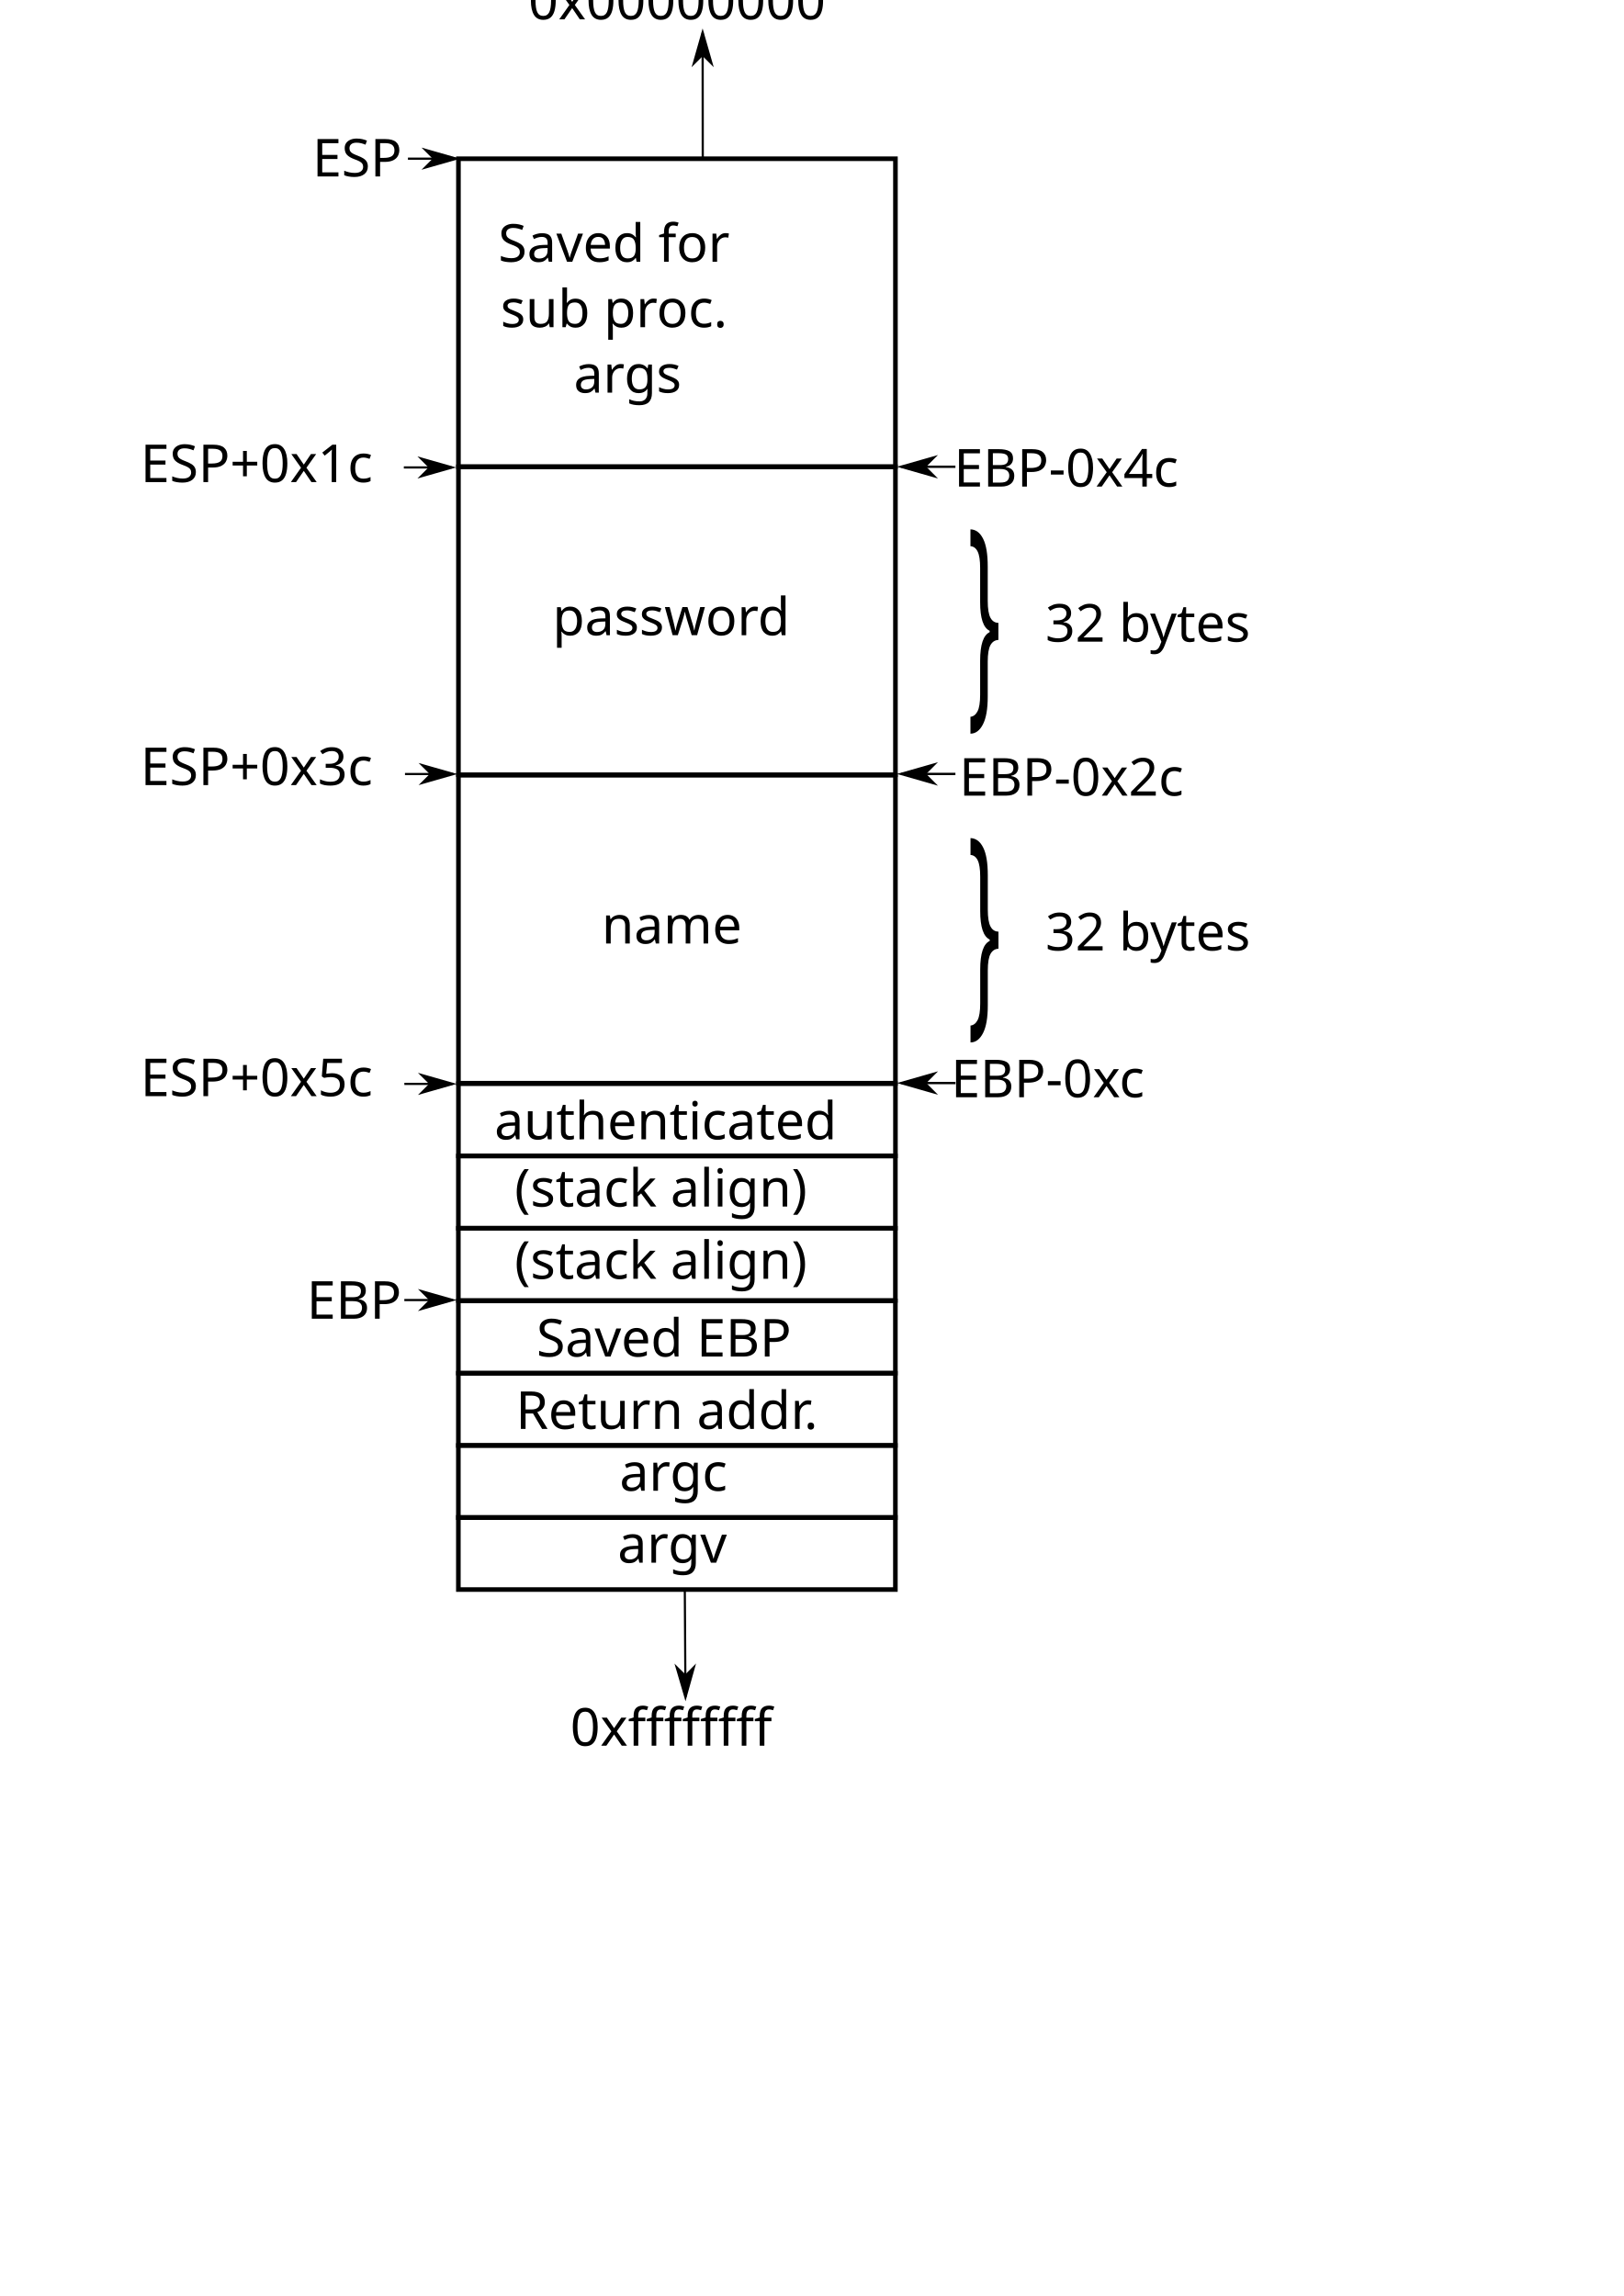
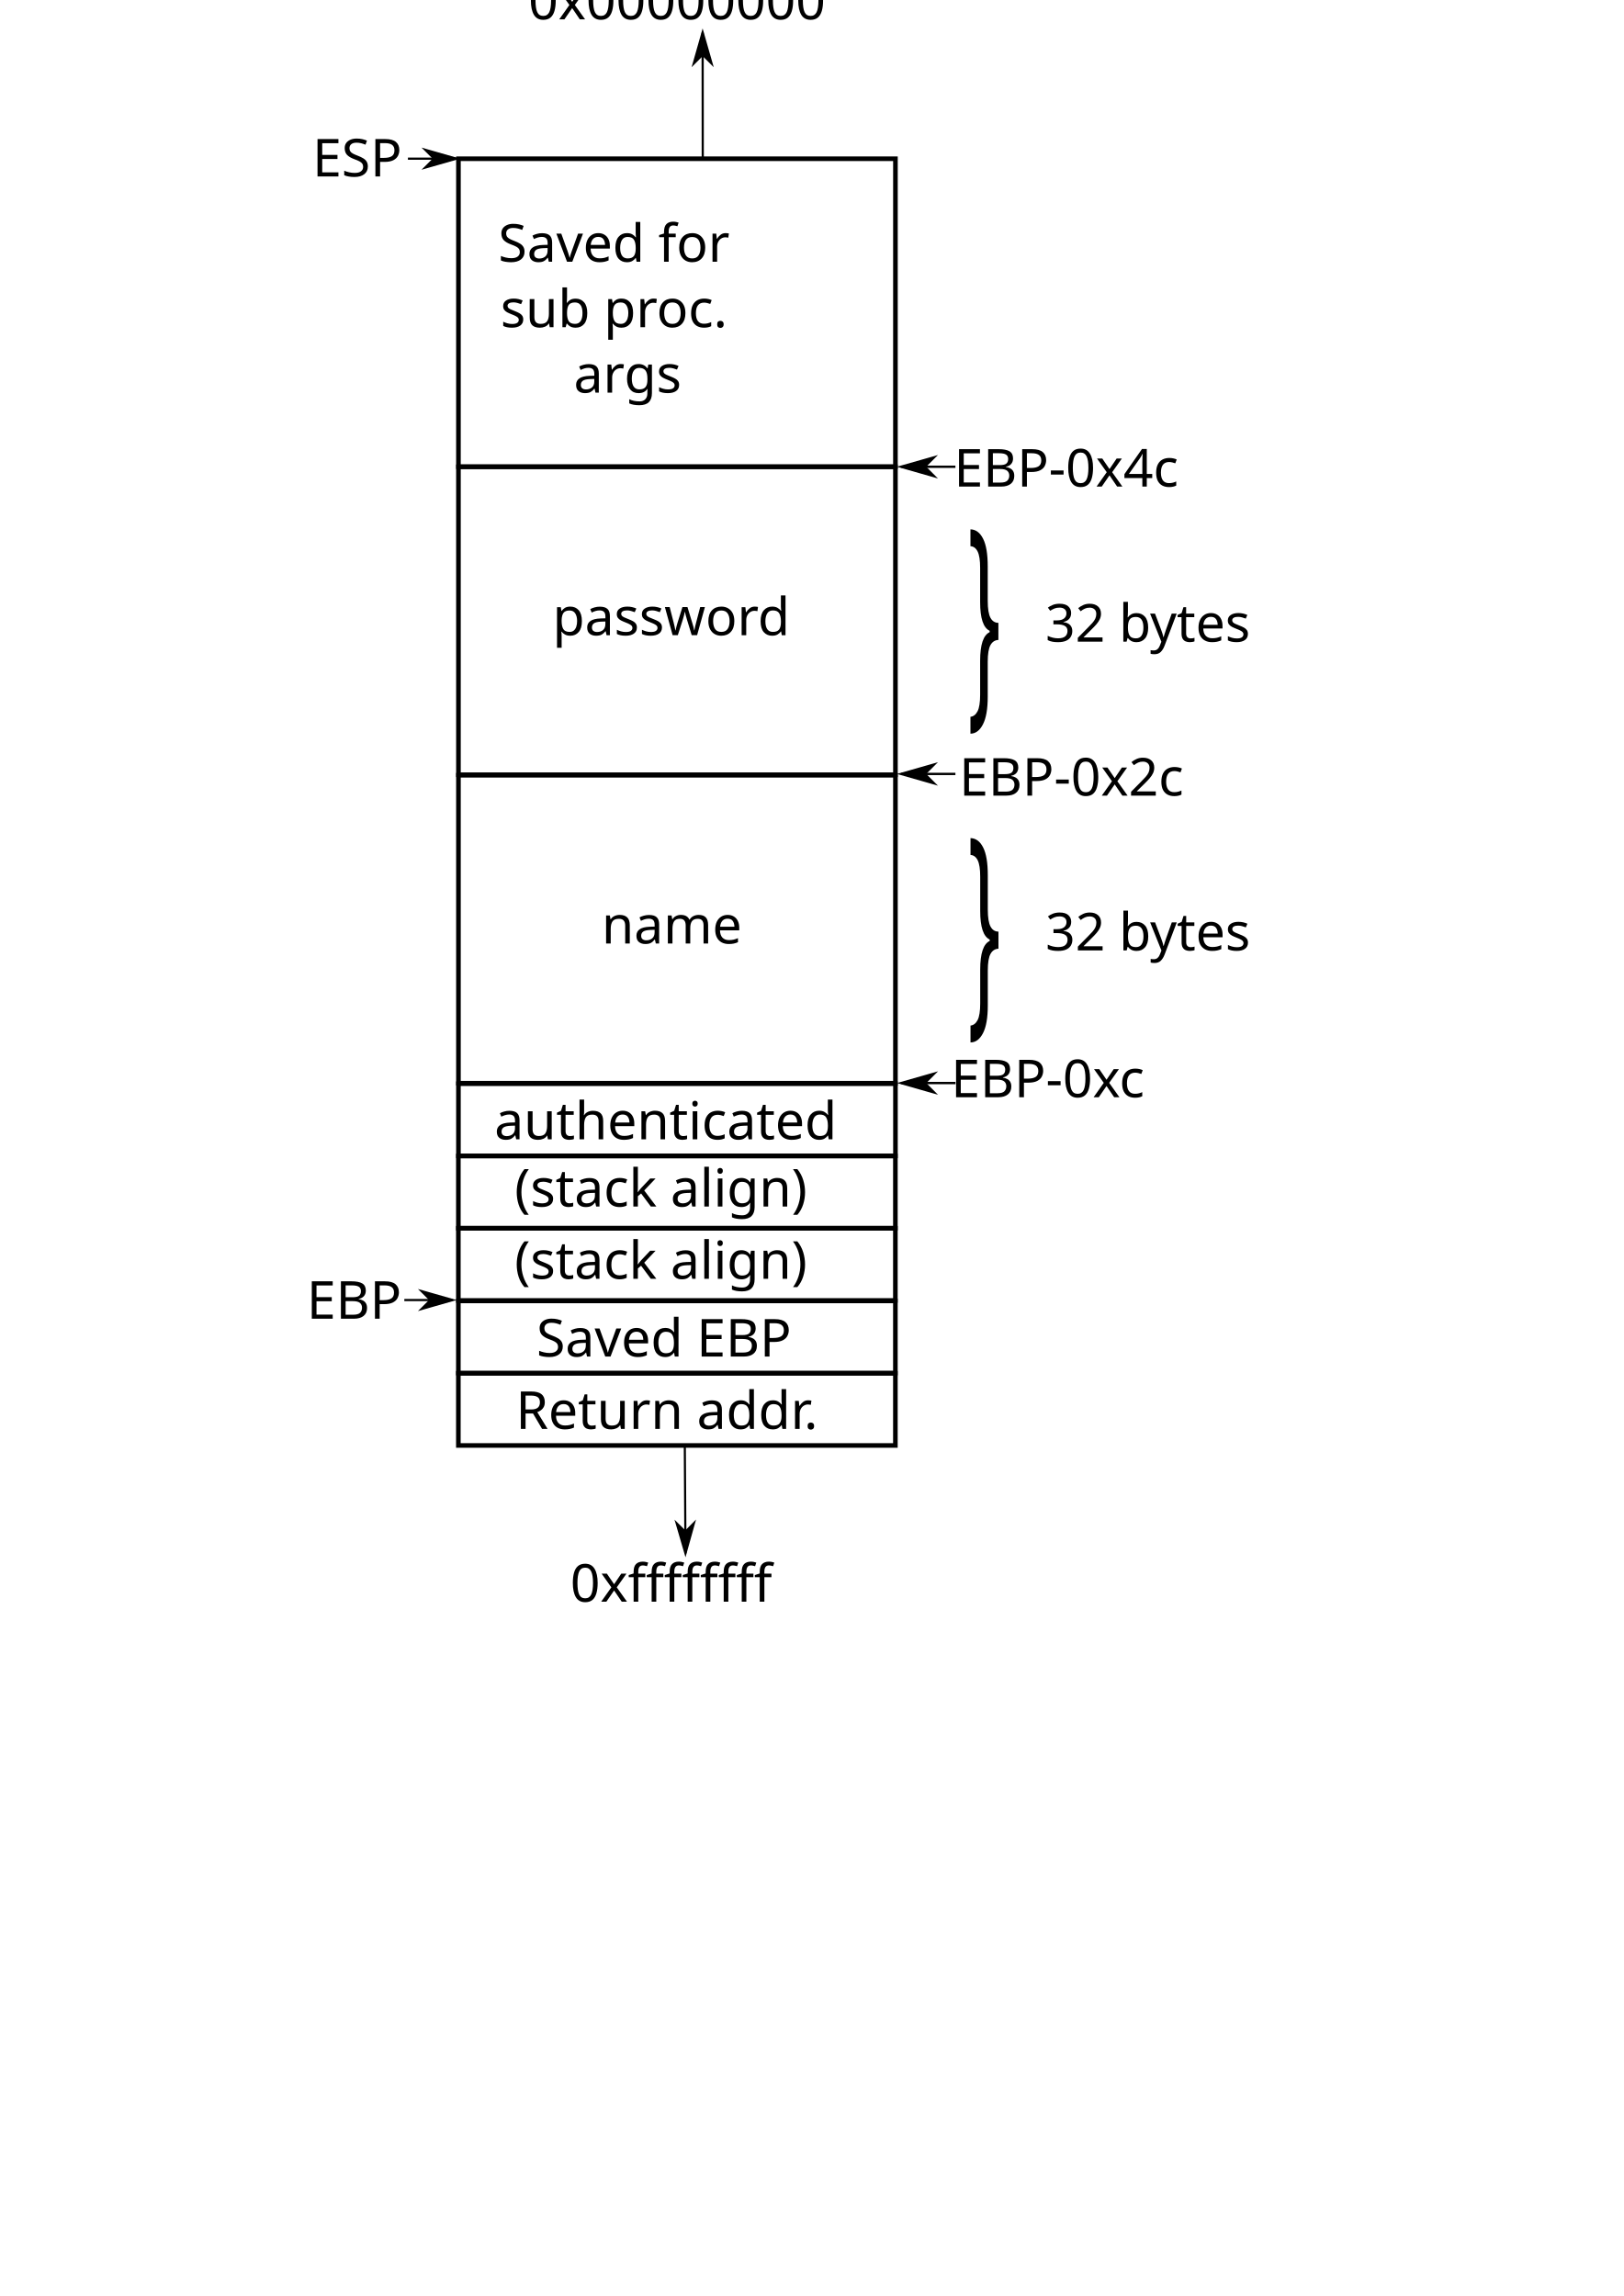
<svg xmlns="http://www.w3.org/2000/svg" width="744.094" height="1052.362" id="svg2" version="1.1">
  <defs id="defs4">
    <marker orient="auto" refY="0.0" refX="0.0" id="Arrow1Lend" style="overflow:visible;">
      <path id="path3988" d="M 0.0,0.0 L 5.0,-5.0 L -12.5,0.0 L 5.0,5.0 L 0.0,0.0 z " style="fill-rule:evenodd;stroke:#000000;stroke-width:1.0pt;" transform="scale(0.8) rotate(180) translate(12.5,0)" />
    </marker>
    <marker orient="auto" refY="0" refX="0" id="Arrow1Lend-8" style="overflow:visible">
      <path id="path3988-3" d="M 0,0 5,-5 -12.5,0 5,5 0,0 z" style="fill-rule:evenodd;stroke:#000000;stroke-width:1pt" transform="matrix(-0.8,0,0,-0.8,-10,0)" />
    </marker>
    <marker orient="auto" refY="0" refX="0" id="Arrow1Lend-8-4" style="overflow:visible">
      <path id="path3988-3-0" d="M 0,0 5,-5 -12.5,0 5,5 0,0 z" style="fill-rule:evenodd;stroke:#000000;stroke-width:1pt" transform="matrix(-0.8,0,0,-0.8,-10,0)" />
    </marker>
    <marker orient="auto" refY="0" refX="0" id="Arrow1Lend-8-2" style="overflow:visible">
      <path id="path3988-3-2" d="M 0,0 5,-5 -12.5,0 5,5 0,0 z" style="fill-rule:evenodd;stroke:#000000;stroke-width:1pt" transform="matrix(-0.8,0,0,-0.8,-10,0)" />
    </marker>
    <marker orient="auto" refY="0" refX="0" id="Arrow1Lend-1" style="overflow:visible">
      <path id="path3988-5" d="M 0,0 5,-5 -12.5,0 5,5 0,0 Z" style="fill-rule:evenodd;stroke:#000000;stroke-width:1pt" transform="matrix(-0.8,0,0,-0.8,-10,0)" />
    </marker>
    <marker orient="auto" refY="0" refX="0" id="Arrow1Lend-14" style="overflow:visible">
      <path id="path3988-55" d="M 0,0 5,-5 -12.5,0 5,5 0,0 Z" style="fill-rule:evenodd;stroke:#000000;stroke-width:1pt" transform="matrix(-0.8,0,0,-0.8,-10,0)" />
    </marker>
    <marker orient="auto" refY="0" refX="0" id="Arrow1Lend-0" style="overflow:visible">
      <path id="path3988-2" d="M 0,0 5,-5 -12.5,0 5,5 0,0 Z" style="fill-rule:evenodd;stroke:#000000;stroke-width:1pt" transform="matrix(-0.8,0,0,-0.8,-10,0)" />
    </marker>
    <marker orient="auto" refY="0" refX="0" id="Arrow1Lend-0-6" style="overflow:visible">
      <path id="path3988-2-8" d="M 0,0 5,-5 -12.5,0 5,5 0,0 Z" style="fill-rule:evenodd;stroke:#000000;stroke-width:1pt" transform="matrix(-0.8,0,0,-0.8,-10,0)" />
    </marker>
    <marker orient="auto" refY="0" refX="0" id="Arrow1Lend-0-3" style="overflow:visible">
      <path id="path3988-2-6" d="M 0,0 5,-5 -12.5,0 5,5 0,0 Z" style="fill-rule:evenodd;stroke:#000000;stroke-width:1pt" transform="matrix(-0.8,0,0,-0.8,-10,0)" />
    </marker>
    <marker orient="auto" refY="0" refX="0" id="Arrow1Lend-4" style="overflow:visible">
      <path id="path3988-38" d="M 0,0 5,-5 -12.5,0 5,5 0,0 Z" style="fill-rule:evenodd;stroke:#000000;stroke-width:1pt" transform="matrix(-0.8,0,0,-0.8,-10,0)" />
    </marker>
    <marker orient="auto" refY="0" refX="0" id="Arrow1Lend-4-0" style="overflow:visible">
      <path id="path3988-38-5" d="M 0,0 5,-5 -12.5,0 5,5 0,0 Z" style="fill-rule:evenodd;stroke:#000000;stroke-width:1pt" transform="matrix(-0.8,0,0,-0.8,-10,0)" />
    </marker>
    <marker orient="auto" refY="0" refX="0" id="Arrow1Lend-4-9" style="overflow:visible">
      <path id="path3988-38-4" d="M 0,0 5,-5 -12.5,0 5,5 0,0 Z" style="fill-rule:evenodd;stroke:#000000;stroke-width:1pt" transform="matrix(-0.8,0,0,-0.8,-10,0)" />
    </marker>
    <marker orient="auto" refY="0" refX="0" id="Arrow1Lend-4-9-5" style="overflow:visible">
      <path id="path3988-38-4-3" d="M 0,0 5,-5 -12.5,0 5,5 0,0 Z" style="fill-rule:evenodd;stroke:#000000;stroke-width:1pt" transform="matrix(-0.8,0,0,-0.8,-10,0)" />
    </marker>
    <marker orient="auto" refY="0" refX="0" id="Arrow1Lend-0-4" style="overflow:visible">
      <path id="path3988-2-61" d="M 0,0 5,-5 -12.5,0 5,5 0,0 z" style="fill-rule:evenodd;stroke:#000000;stroke-width:1pt" transform="matrix(-0.8,0,0,-0.8,-10,0)" />
    </marker>
    <marker orient="auto" refY="0" refX="0" id="Arrow1Lend-0-4-7" style="overflow:visible">
      <path id="path3988-2-61-4" d="M 0,0 5,-5 -12.5,0 5,5 0,0 z" style="fill-rule:evenodd;stroke:#000000;stroke-width:1pt" transform="matrix(-0.8,0,0,-0.8,-10,0)" />
    </marker>
    <marker orient="auto" refY="0" refX="0" id="Arrow1Lend-0-67" style="overflow:visible">
      <path id="path3988-2-4" d="M 0,0 5,-5 -12.5,0 5,5 0,0 z" style="fill-rule:evenodd;stroke:#000000;stroke-width:1pt" transform="matrix(-0.8,0,0,-0.8,-10,0)" />
    </marker>
  </defs>
  <g id="layer1">
    <g id="g3078" transform="translate(36.77623,-79.63209)">
      <text id="text2989" y="701.4" x="209.079" style="font-style:normal;font-weight:normal;font-size:24px;line-height:125%;font-family:Sans;letter-spacing:0px;word-spacing:0px;fill:#000000;fill-opacity:1;stroke:none" xml:space="preserve">
        <tspan y="701.4" x="209.079" id="tspan2991">Saved EBP</tspan>
      </text>
      <rect y="675.909" x="173.279" height="33.088" width="200.272" id="rect3013-8" style="fill:none;stroke:#000000;stroke-width:2.1;stroke-miterlimit:4;stroke-dasharray:none;stroke-opacity:1" />
    </g>
    <g id="g3083" transform="translate(32.71274,-78.40067)">
      <text id="text2985" y="733.328" x="203.656" style="font-style:normal;font-weight:normal;font-size:24px;line-height:125%;font-family:Sans;letter-spacing:0px;word-spacing:0px;fill:#000000;fill-opacity:1;stroke:none" xml:space="preserve">
        <tspan y="733.328" x="203.656" id="tspan2987">Return addr.</tspan>
      </text>
      <rect y="707.836" x="177.342" height="33.088" width="200.272" id="rect3013-86" style="fill:none;stroke:#000000;stroke-width:2.1;stroke-miterlimit:4;stroke-dasharray:none;stroke-opacity:1" />
    </g>
-     <g id="g3088" transform="translate(35.61524,-76.09494)">
-       <text id="text2993" y="759.371" x="248.291" style="font-style:normal;font-weight:normal;font-size:24px;line-height:125%;font-family:Sans;letter-spacing:0px;word-spacing:0px;fill:#000000;fill-opacity:1;stroke:none" xml:space="preserve">
-         <tspan y="759.371" x="248.291" id="tspan2995">argc</tspan>
-       </text>
-       <rect y="738.603" x="174.44" height="33.088" width="200.272" id="rect3013-7" style="fill:none;stroke:#000000;stroke-width:2.1;stroke-miterlimit:4;stroke-dasharray:none;stroke-opacity:1" />
-     </g>
-     <g id="g3093" transform="translate(37.93723,-77.37661)">
-       <text id="text2997" y="793.621" x="245.078" style="font-style:normal;font-weight:normal;font-size:24px;line-height:125%;font-family:Sans;letter-spacing:0px;word-spacing:0px;fill:#000000;fill-opacity:1;stroke:none" xml:space="preserve">
-         <tspan y="793.621" x="245.078" id="tspan2999">argv</tspan>
-       </text>
-       <rect y="772.852" x="172.118" height="33.088" width="200.272" id="rect3013-6" style="fill:none;stroke:#000000;stroke-width:2.1;stroke-miterlimit:4;stroke-dasharray:none;stroke-opacity:1" />
-     </g>
    <text xml:space="preserve" style="font-style:normal;font-weight:normal;font-size:40px;line-height:125%;font-family:sans-serif;letter-spacing:0px;word-spacing:0px;fill:#000000;fill-opacity:1;stroke:none;stroke-width:1px;stroke-linecap:butt;stroke-linejoin:miter;stroke-opacity:1" x="60.274" y="112.419" id="text4382">
      <tspan id="tspan4384" x="60.274" y="112.419" />
    </text>
    <g id="g3936" transform="translate(48.04288,-133.8721)">
      <text id="text3001" y="656.077" x="178.526" style="font-style:normal;font-weight:normal;font-size:24px;line-height:125%;font-family:Sans;letter-spacing:0px;word-spacing:0px;fill:#000000;fill-opacity:1;stroke:none" xml:space="preserve">
        <tspan y="656.077" x="178.526" id="tspan3003">authenticated</tspan>
      </text>
      <rect y="630.586" x="162.044" height="33.088" width="200.272" id="rect3013" style="fill:none;stroke:#000000;stroke-width:2.1;stroke-miterlimit:4;stroke-dasharray:none;stroke-opacity:1" />
    </g>
    <g id="g4482" transform="translate(0.03193973,-66.34897)">
      <text id="text3005" y="498.799" x="275.685" style="font-style:normal;font-weight:normal;font-size:24px;line-height:125%;font-family:Sans;letter-spacing:0px;word-spacing:0px;fill:#000000;fill-opacity:1;stroke:none" xml:space="preserve">
        <tspan y="498.799" x="275.685" id="tspan3007">name</tspan>
      </text>
      <rect y="421.669" x="210.061" height="141.158" width="200.26" id="rect3013-5" style="fill:none;stroke:#000000;stroke-width:2.112;stroke-miterlimit:4;stroke-dasharray:none;stroke-opacity:1" />
    </g>
    <text xml:space="preserve" style="font-style:normal;font-weight:normal;font-size:24px;line-height:125%;font-family:Sans;letter-spacing:0px;word-spacing:0px;fill:#000000;fill-opacity:1;stroke:none" x="140.564" y="604.425" id="text3975-3">
      <tspan id="tspan3977-3" x="140.564" y="604.425">EBP</tspan>
    </text>
    <path style="fill:none;stroke:#000000;stroke-width:1px;stroke-linecap:butt;stroke-linejoin:miter;stroke-opacity:1;marker-end:url(#Arrow1Lend)" d="m 185.291,595.87 22.059,0" id="path3979-6" />
    <text xml:space="preserve" style="font-style:normal;font-weight:normal;font-size:24px;line-height:125%;font-family:Sans;letter-spacing:0px;word-spacing:0px;fill:#000000;fill-opacity:1;stroke:none" x="143.182" y="80.883" id="text3975-3-7">
      <tspan id="tspan3977-3-4" x="143.182" y="80.883">ESP</tspan>
    </text>
-     <text xml:space="preserve" style="font-style:normal;font-weight:normal;font-size:24px;line-height:125%;font-family:Sans;letter-spacing:0px;word-spacing:0px;fill:#000000;fill-opacity:1;stroke:none" x="64.369" y="502.416" id="text3975-3-7-6">
-       <tspan id="tspan3977-3-4-4" x="64.369" y="502.416">ESP+0x5c</tspan>
-     </text>
-     <text xml:space="preserve" style="font-style:normal;font-weight:normal;font-size:24px;line-height:125%;font-family:Sans;letter-spacing:0px;word-spacing:0px;fill:#000000;fill-opacity:1;stroke:none" x="64.369" y="359.84" id="text3975-3-7-6-8">
-       <tspan id="tspan3977-3-4-4-7" x="64.369" y="359.84">ESP+0x3c</tspan>
-     </text>
-     <text xml:space="preserve" style="font-style:normal;font-weight:normal;font-size:24px;line-height:125%;font-family:Sans;letter-spacing:0px;word-spacing:0px;fill:#000000;fill-opacity:1;stroke:none" x="64.369" y="220.967" id="text3975-3-7-6-9">
-       <tspan id="tspan3977-3-4-4-4" x="64.369" y="220.967">ESP+0x1c</tspan>
-     </text>
-     <path style="fill:none;stroke:#000000;stroke-width:1px;stroke-linecap:butt;stroke-linejoin:miter;stroke-opacity:1;marker-end:url(#Arrow1Lend-1)" d="m 185.306,496.796 22.059,0" id="path3979-6-2" />
    <g id="g4563" transform="translate(0.03193973,-66.34897)">
      <text id="text3009" y="357.496" x="253.191" style="font-style:normal;font-weight:normal;font-size:24px;line-height:125%;font-family:Sans;letter-spacing:0px;word-spacing:0px;fill:#000000;fill-opacity:1;stroke:none" xml:space="preserve">
        <tspan y="357.496" x="253.191" id="tspan3011">password</tspan>
      </text>
      <rect y="280.296" x="210.061" height="141.158" width="200.26" id="rect3013-5-9" style="fill:none;stroke:#000000;stroke-width:2.112;stroke-miterlimit:4;stroke-dasharray:none;stroke-opacity:1" />
    </g>
-     <path style="fill:none;stroke:#000000;stroke-width:1px;stroke-linecap:butt;stroke-linejoin:miter;stroke-opacity:1;marker-end:url(#Arrow1Lend-14)" d="m 185.594,354.778 22.059,0" id="path3979-6-22" />
-     <path style="fill:none;stroke:#000000;stroke-width:1px;stroke-linecap:butt;stroke-linejoin:miter;stroke-opacity:1;marker-end:url(#Arrow1Lend-0)" d="m 185.065,214.248 22.059,0" id="path3979-6-3" />
    <g id="g4599" transform="translate(0.03193973,-66.34897)">
      <text id="text3009-9" y="186.309" x="309.409" style="font-style:normal;font-variant:normal;font-weight:normal;font-stretch:normal;font-size:24px;line-height:125%;font-family:Sans;-inkscape-font-specification:'Sans, Normal';text-align:center;letter-spacing:0px;word-spacing:0px;writing-mode:lr-tb;text-anchor:middle;fill:#000000;fill-opacity:1;stroke:none" xml:space="preserve">
        <tspan y="186.309" x="309.409" id="tspan3011-4">Saved for</tspan>
        <tspan id="tspan4595" y="216.309" x="309.409">sub proc.</tspan>
        <tspan id="tspan4597" y="246.309" x="309.409">args</tspan>
      </text>
      <rect y="139.109" x="210.058" height="141.158" width="200.26" id="rect3013-5-9-0" style="fill:none;stroke:#000000;stroke-width:2.112;stroke-miterlimit:4;stroke-dasharray:none;stroke-opacity:1" />
    </g>
    <text xml:space="preserve" style="font-style:normal;font-weight:normal;font-size:24px;line-height:125%;font-family:Sans;letter-spacing:0px;word-spacing:0px;fill:#000000;fill-opacity:1;stroke:none" x="435.811" y="502.905" id="text3975-3-9">
      <tspan id="tspan3977-3-2" x="435.811" y="502.905">EBP-0xc</tspan>
    </text>
    <text xml:space="preserve" style="font-style:normal;font-weight:normal;font-size:24px;line-height:125%;font-family:Sans;letter-spacing:0px;word-spacing:0px;fill:#000000;fill-opacity:1;stroke:none" x="439.563" y="364.666" id="text3975-3-9-2">
      <tspan id="tspan3977-3-2-6" x="439.563" y="364.666">EBP-0x2c</tspan>
    </text>
    <text xml:space="preserve" style="font-style:normal;font-weight:normal;font-size:24px;line-height:125%;font-family:Sans;letter-spacing:0px;word-spacing:0px;fill:#000000;fill-opacity:1;stroke:none" x="437.17" y="223.016" id="text3975-3-9-3">
      <tspan id="tspan3977-3-2-4" x="437.17" y="223.016">EBP-0x4c</tspan>
    </text>
    <flowRoot xml:space="preserve" id="flowRoot4681" style="fill:black;stroke:none;stroke-opacity:1;stroke-width:1px;stroke-linejoin:miter;stroke-linecap:butt;fill-opacity:1;font-family:sans-serif;font-style:normal;font-weight:normal;font-size:40px;line-height:125%;letter-spacing:0px;word-spacing:0px">
      <flowRegion id="flowRegion4683">
        <rect id="rect4685" width="683.07" height="573.641" x="-34.557" y="24.877" />
      </flowRegion>
      <flowPara id="flowPara4687" />
    </flowRoot>
    <g id="g4757" transform="translate(-20.25987,28.22128)">
      <text id="text2989-5" y="557.912" x="256.11" style="font-style:normal;font-weight:normal;font-size:24px;line-height:125%;font-family:Sans;letter-spacing:0px;word-spacing:0px;fill:#000000;fill-opacity:1;stroke:none" xml:space="preserve">
        <tspan y="557.912" x="256.11" id="tspan2991-2">(stack align)</tspan>
      </text>
      <rect y="534.746" x="230.312" height="33.088" width="200.272" id="rect3013-8-3" style="fill:none;stroke:#000000;stroke-width:2.1;stroke-miterlimit:4;stroke-dasharray:none;stroke-opacity:1" />
    </g>
    <g transform="translate(-20.25603,-4.89555)" id="g4757-8">
      <text id="text2989-5-9" y="557.912" x="256.11" style="font-style:normal;font-weight:normal;font-size:24px;line-height:125%;font-family:Sans;letter-spacing:0px;word-spacing:0px;fill:#000000;fill-opacity:1;stroke:none" xml:space="preserve">
        <tspan y="557.912" x="256.11" id="tspan2991-2-0">(stack align)</tspan>
      </text>
      <rect y="534.746" x="230.312" height="33.088" width="200.272" id="rect3013-8-3-1" style="fill:none;stroke:#000000;stroke-width:2.1;stroke-miterlimit:4;stroke-dasharray:none;stroke-opacity:1" />
    </g>
    <text xml:space="preserve" style="font-style:normal;font-weight:normal;font-size:40px;line-height:125%;font-family:sans-serif;letter-spacing:0px;word-spacing:0px;fill:#000000;fill-opacity:1;stroke:none;stroke-width:1px;stroke-linecap:butt;stroke-linejoin:miter;stroke-opacity:1" x="483.793" y="429.19" id="text4232">
      <tspan id="tspan4234" x="483.793" y="429.19" />
    </text>
    <g id="g4266">
      <text transform="scale(0.6102726,1.638612)" id="text4228" y="281.225" x="726.687" style="font-style:normal;font-weight:normal;font-size:65.544px;line-height:125%;font-family:sans-serif;letter-spacing:0px;word-spacing:0px;fill:#000000;fill-opacity:1;stroke:none;stroke-width:1px;stroke-linecap:butt;stroke-linejoin:miter;stroke-opacity:1" xml:space="preserve">
        <tspan y="281.225" x="726.687" id="tspan4230">}</tspan>
      </text>
      <text id="text3975-3-9-2-1" y="435.623" x="479.074" style="font-style:normal;font-weight:normal;font-size:24px;line-height:125%;font-family:Sans;letter-spacing:0px;word-spacing:0px;fill:#000000;fill-opacity:1;stroke:none" xml:space="preserve">
        <tspan y="435.623" x="479.074" id="tspan3977-3-2-6-5">32 bytes</tspan>
      </text>
    </g>
    <g transform="translate(-0.030962,-141.5221)" id="g4266-1">
      <text transform="scale(0.6102726,1.638612)" id="text4228-9" y="281.225" x="726.687" style="font-style:normal;font-weight:normal;font-size:65.544px;line-height:125%;font-family:sans-serif;letter-spacing:0px;word-spacing:0px;fill:#000000;fill-opacity:1;stroke:none;stroke-width:1px;stroke-linecap:butt;stroke-linejoin:miter;stroke-opacity:1" xml:space="preserve">
        <tspan y="281.225" x="726.687" id="tspan4230-5">}</tspan>
      </text>
      <text id="text3975-3-9-2-1-7" y="435.623" x="479.074" style="font-style:normal;font-weight:normal;font-size:24px;line-height:125%;font-family:Sans;letter-spacing:0px;word-spacing:0px;fill:#000000;fill-opacity:1;stroke:none" xml:space="preserve">
        <tspan y="435.623" x="479.074" id="tspan3977-3-2-6-5-5">32 bytes</tspan>
      </text>
    </g>
    <path style="fill:none;stroke:#000000;stroke-width:1.059px;stroke-linecap:butt;stroke-linejoin:miter;stroke-opacity:1;marker-end:url(#Arrow1Lend-4)" d="m 437.876,496.407 -24.761,0" id="path3979-6-5" />
    <path style="fill:none;stroke:#000000;stroke-width:1.059px;stroke-linecap:butt;stroke-linejoin:miter;stroke-opacity:1;marker-end:url(#Arrow1Lend-4-0)" d="m 437.835,354.729 -24.761,0" id="path3979-6-5-3" />
    <path style="fill:none;stroke:#000000;stroke-width:1.059px;stroke-linecap:butt;stroke-linejoin:miter;stroke-opacity:1;marker-end:url(#Arrow1Lend-4-9)" d="m 437.835,213.935 -24.761,0" id="path3979-6-5-4" />
    <g id="g4389" transform="translate(0,-6)">
      <text id="text3216" y="14.859" x="242.126" style="font-size:24px;font-style:normal;font-weight:normal;line-height:125%;letter-spacing:0px;word-spacing:0px;fill:#000000;fill-opacity:1;stroke:none;font-family:Sans" xml:space="preserve">
        <tspan y="14.859" x="242.126" id="tspan3218">0x00000000</tspan>
      </text>
      <path id="path4076" d="m 322.05,78.964 -0.057,-57.984" style="fill:none;stroke:#000000;stroke-width:1px;stroke-linecap:butt;stroke-linejoin:miter;stroke-opacity:1;marker-end:url(#Arrow1Lend-0-4)" />
    </g>
-     <g id="g4370" transform="translate(13.63774,6)">
-       <text id="text3220" y="794.134" x="247.704" style="font-size:24px;font-style:normal;font-weight:normal;line-height:125%;letter-spacing:0px;word-spacing:0px;fill:#000000;fill-opacity:1;stroke:none;font-family:Sans" xml:space="preserve">
+     <g id="g4370" transform="translate(13.63774,-60)">
+       <text id="text3220" y="794.134" x="247.704" style="font-style:normal;font-weight:normal;font-size:24px;line-height:125%;font-family:Sans;letter-spacing:0px;word-spacing:0px;fill:#000000;fill-opacity:1;stroke:none" xml:space="preserve">
        <tspan y="794.134" x="247.704" id="tspan3222">0xffffffff</tspan>
      </text>
      <path id="path4076-9" d="m 300.192,722.925 0.304,48.967" style="fill:none;stroke:#000000;stroke-width:0.973px;stroke-linecap:butt;stroke-linejoin:miter;stroke-opacity:1;marker-end:url(#Arrow1Lend-0-4)" />
    </g>
    <path style="fill:none;stroke:#000000;stroke-width:1px;stroke-linecap:butt;stroke-linejoin:miter;stroke-opacity:1;marker-end:url(#Arrow1Lend-0)" d="m 186.942,72.727 22.059,0" id="path3979-6-3-6" />
  </g>
</svg>
